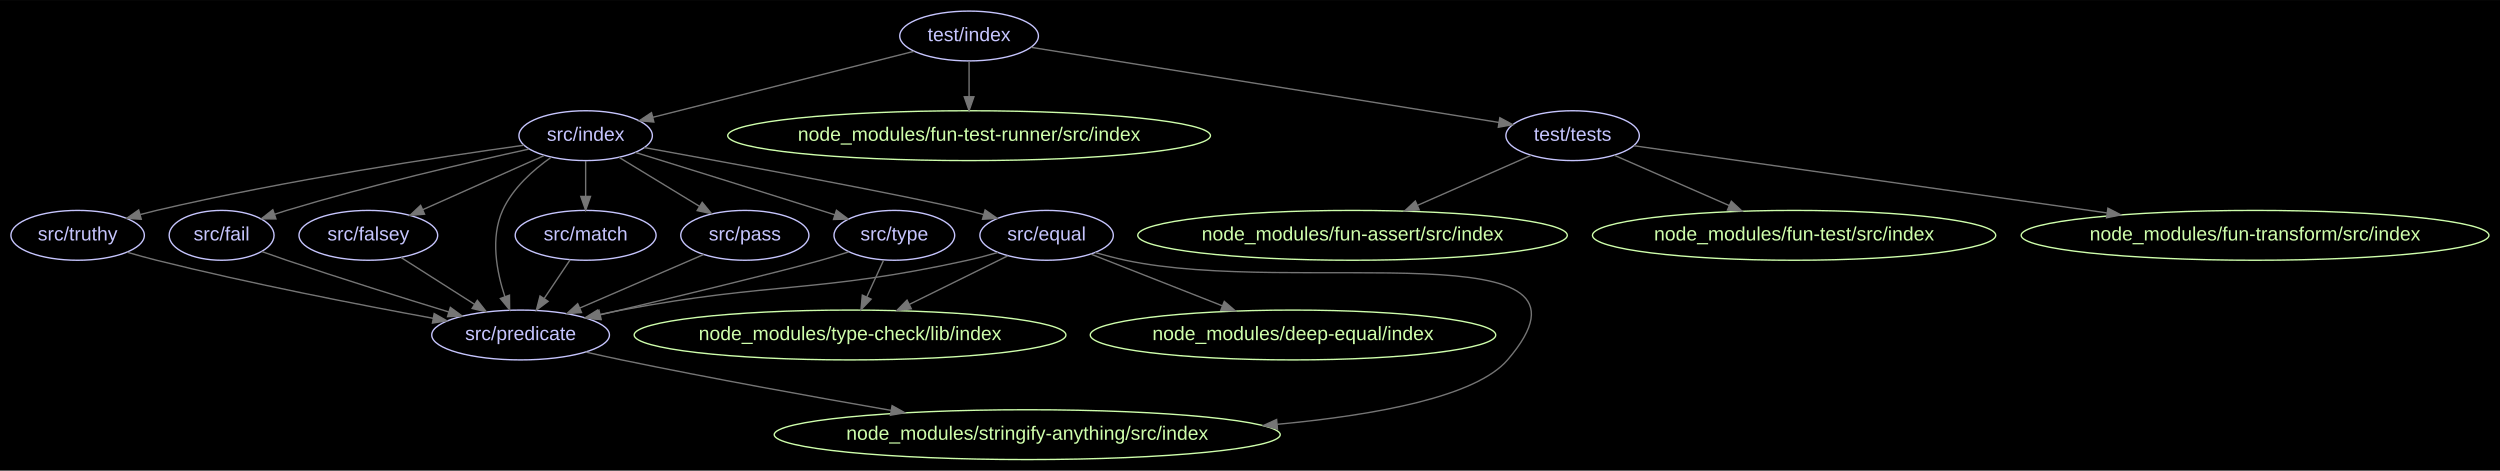
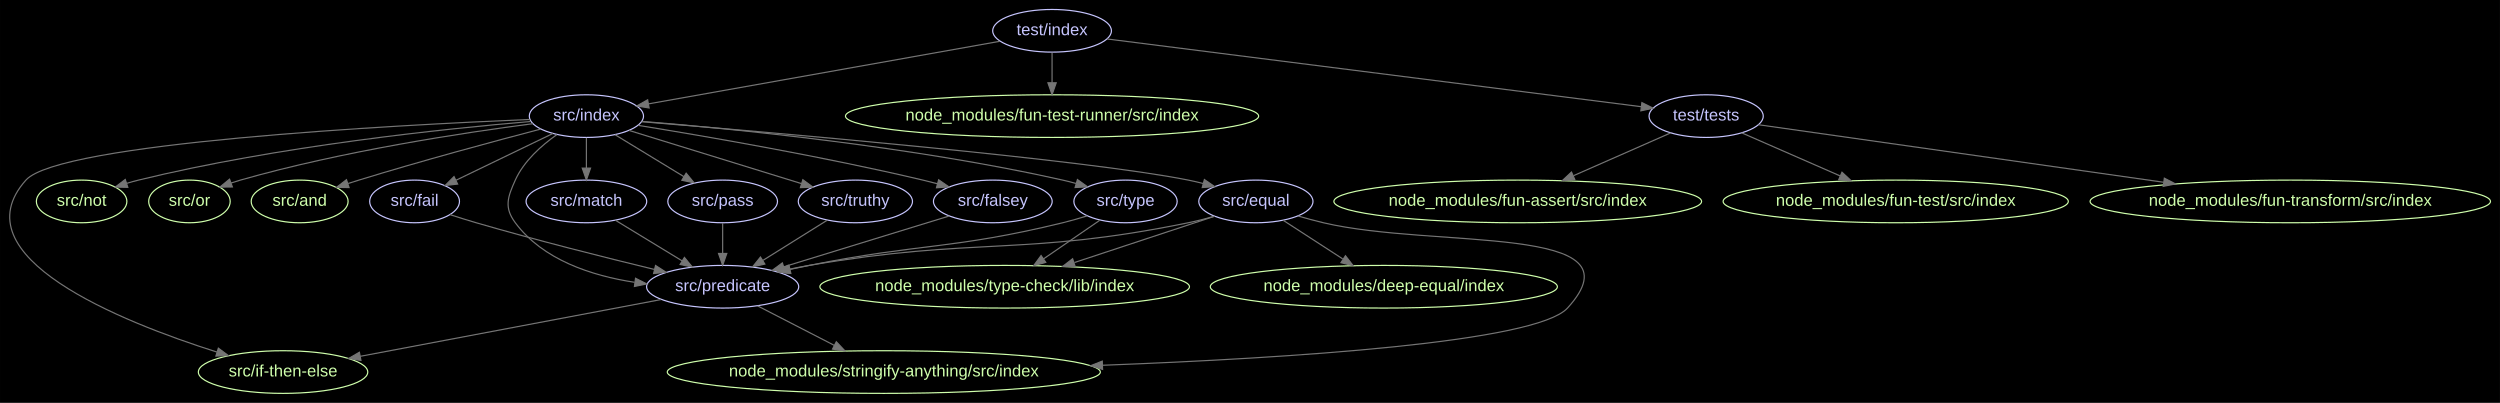
- <svg xmlns="http://www.w3.org/2000/svg" width="1806pt" height="340pt" viewBox="0.00 0.00 1806.06 339.98">
+ <svg xmlns="http://www.w3.org/2000/svg" width="2110pt" height="340pt" viewBox="0.00 0.00 2109.86 339.98">
  <g id="graph0" class="graph" transform="scale(1 1) rotate(0) translate(7.992 331.992)">
-     <polygon fill="#000000" stroke="none" points="-7.992,7.992 -7.992,-331.992 1798.07,-331.992 1798.07,7.992 -7.992,7.992" />
+     <polygon fill="#000000" stroke="none" points="-7.992,7.992 -7.992,-331.992 2101.86,-331.992 2101.86,7.992 -7.992,7.992" />
    <g id="node1" class="node">
-       <ellipse fill="none" stroke="#c6c5fe" cx="748.096" cy="-162" rx="48.192" ry="18" />
-       <text text-anchor="middle" x="748.096" y="-158.3" font-family="Arial" font-size="14.00" fill="#c6c5fe">src/equal</text>
+       <ellipse fill="none" stroke="#cfffac" cx="244.887" cy="-162" rx="40.893" ry="18" />
+       <text text-anchor="middle" x="244.887" y="-158.3" font-family="Arial" font-size="14.00" fill="#cfffac">src/and</text>
    </g>
    <g id="node2" class="node">
-       <ellipse fill="none" stroke="#cfffac" cx="926.096" cy="-90" rx="146.474" ry="18" />
-       <text text-anchor="middle" x="926.096" y="-86.3" font-family="Arial" font-size="14.00" fill="#cfffac">node_modules/deep-equal/index</text>
+       <ellipse fill="none" stroke="#c6c5fe" cx="1051.89" cy="-162" rx="48.192" ry="18" />
+       <text text-anchor="middle" x="1051.89" y="-158.3" font-family="Arial" font-size="14.00" fill="#c6c5fe">src/equal</text>
+     </g>
+     <g id="node3" class="node">
+       <ellipse fill="none" stroke="#cfffac" cx="1159.89" cy="-90" rx="146.474" ry="18" />
+       <text text-anchor="middle" x="1159.89" y="-86.3" font-family="Arial" font-size="14.00" fill="#cfffac">node_modules/deep-equal/index</text>
    </g>
    <g id="edge1" class="edge">
-       <path fill="none" stroke="#757575" d="M779.919,-148.485C806.267,-138.124 844.209,-123.203 874.834,-111.159" />
-       <polygon fill="#757575" stroke="#757575" points="876.471,-114.276 884.496,-107.359 873.909,-107.762 876.471,-114.276" />
-     </g>
-     <g id="node3" class="node">
-       <ellipse fill="none" stroke="#cfffac" cx="734.096" cy="-18" rx="182.768" ry="18" />
-       <text text-anchor="middle" x="734.096" y="-14.3" font-family="Arial" font-size="14.00" fill="#cfffac">node_modules/stringify-anything/src/index</text>
+       <path fill="none" stroke="#757575" d="M1074.79,-146.155C1089.42,-136.673 1108.67,-124.199 1125.15,-113.512" />
+       <polygon fill="#757575" stroke="#757575" points="1127.5,-116.165 1133.98,-107.789 1123.69,-110.291 1127.5,-116.165" />
+     </g>
+     <g id="node4" class="node">
+       <ellipse fill="none" stroke="#cfffac" cx="737.887" cy="-18" rx="182.768" ry="18" />
+       <text text-anchor="middle" x="737.887" y="-14.3" font-family="Arial" font-size="14.00" fill="#cfffac">node_modules/stringify-anything/src/index</text>
    </g>
    <g id="edge2" class="edge">
-       <path fill="none" stroke="#757575" d="M783.139,-149.59C790.347,-147.514 797.925,-145.527 805.096,-144 929.089,-117.601 1163.69,-168.171 1081.1,-72 1058.44,-45.618 987.012,-32.225 914.806,-25.483" />
-       <polygon fill="#757575" stroke="#757575" points="914.889,-21.977 904.618,-24.576 914.268,-28.949 914.889,-21.977" />
-     </g>
-     <g id="node4" class="node">
-       <ellipse fill="none" stroke="#cfffac" cx="606.096" cy="-90" rx="155.972" ry="18" />
-       <text text-anchor="middle" x="606.096" y="-86.3" font-family="Arial" font-size="14.00" fill="#cfffac">node_modules/type-check/lib/index</text>
+       <path fill="none" stroke="#757575" d="M1087.29,-149.744C1094.4,-147.68 1101.85,-145.658 1108.89,-144 1203.29,-121.754 1380.26,-143.648 1314.89,-72 1288.54,-43.118 1081.4,-29.769 922.775,-23.739" />
+       <polygon fill="#757575" stroke="#757575" points="922.522,-20.227 912.399,-23.352 922.262,-27.222 922.522,-20.227" />
+     </g>
+     <g id="node5" class="node">
+       <ellipse fill="none" stroke="#cfffac" cx="839.887" cy="-90" rx="155.972" ry="18" />
+       <text text-anchor="middle" x="839.887" y="-86.3" font-family="Arial" font-size="14.00" fill="#cfffac">node_modules/type-check/lib/index</text>
    </g>
    <g id="edge3" class="edge">
-       <path fill="none" stroke="#757575" d="M720.041,-147.17C699.795,-137.19 672.086,-123.531 649.063,-112.181" />
-       <polygon fill="#757575" stroke="#757575" points="650.362,-108.919 639.845,-107.637 647.267,-115.198 650.362,-108.919" />
-     </g>
-     <g id="node5" class="node">
-       <ellipse fill="none" stroke="#c6c5fe" cx="368.096" cy="-90" rx="64.189" ry="18" />
-       <text text-anchor="middle" x="368.096" y="-86.3" font-family="Arial" font-size="14.00" fill="#c6c5fe">src/predicate</text>
+       <path fill="none" stroke="#757575" d="M1016.88,-149.441C984.816,-138.854 936.714,-122.971 898.745,-110.434" />
+       <polygon fill="#757575" stroke="#757575" points="899.421,-106.972 888.828,-107.16 897.226,-113.619 899.421,-106.972" />
+     </g>
+     <g id="node6" class="node">
+       <ellipse fill="none" stroke="#c6c5fe" cx="601.887" cy="-90" rx="64.189" ry="18" />
+       <text text-anchor="middle" x="601.887" y="-86.3" font-family="Arial" font-size="14.00" fill="#c6c5fe">src/predicate</text>
    </g>
    <g id="edge4" class="edge">
-       <path fill="none" stroke="#757575" d="M713.036,-149.664C705.83,-147.583 698.257,-145.574 691.096,-144 581.457,-119.893 551.419,-128.749 441.096,-108 435.741,-106.993 430.184,-105.86 424.635,-104.67" />
-       <polygon fill="#757575" stroke="#757575" points="425.221,-101.215 414.702,-102.481 423.714,-108.051 425.221,-101.215" />
+       <path fill="none" stroke="#757575" d="M1016.86,-149.49C1009.66,-147.423 1002.07,-145.463 994.887,-144 854.647,-115.435 815.933,-132.272 674.887,-108 669.437,-107.062 663.784,-105.967 658.147,-104.793" />
+       <polygon fill="#757575" stroke="#757575" points="658.577,-101.305 648.062,-102.611 657.096,-108.147 658.577,-101.305" />
+     </g>
+     <g id="edge21" class="edge">
+       <path fill="none" stroke="#757575" d="M631.397,-73.811C650.316,-64.074 675.161,-51.286 696.094,-40.511" />
+       <polygon fill="#757575" stroke="#757575" points="697.808,-43.565 705.098,-35.877 694.605,-37.341 697.808,-43.565" />
+     </g>
+     <g id="node9" class="node">
+       <ellipse fill="none" stroke="#cfffac" cx="230.887" cy="-18" rx="71.487" ry="18" />
+       <text text-anchor="middle" x="230.887" y="-14.3" font-family="Arial" font-size="14.00" fill="#cfffac">src/if-then-else</text>
+     </g>
+     <g id="edge22" class="edge">
+       <path fill="none" stroke="#757575" d="M549.911,-79.193C483.438,-66.651 368.305,-44.928 296.042,-31.293" />
+       <polygon fill="#757575" stroke="#757575" points="296.615,-27.84 286.139,-29.425 295.317,-34.718 296.615,-27.84" />
+     </g>
+     <g id="node7" class="node">
+       <ellipse fill="none" stroke="#c6c5fe" cx="341.887" cy="-162" rx="37.894" ry="18" />
+       <text text-anchor="middle" x="341.887" y="-158.3" font-family="Arial" font-size="14.00" fill="#c6c5fe">src/fail</text>
+     </g>
+     <g id="edge5" class="edge">
+       <path fill="none" stroke="#757575" d="M371.754,-150.86C378.971,-148.514 386.682,-146.093 393.887,-144 444.41,-129.322 502.468,-114.714 544.385,-104.563" />
+       <polygon fill="#757575" stroke="#757575" points="545.242,-107.957 554.143,-102.21 543.601,-101.152 545.242,-107.957" />
+     </g>
+     <g id="node8" class="node">
+       <ellipse fill="none" stroke="#c6c5fe" cx="829.887" cy="-162" rx="50.091" ry="18" />
+       <text text-anchor="middle" x="829.887" y="-158.3" font-family="Arial" font-size="14.00" fill="#c6c5fe">src/falsey</text>
+     </g>
+     <g id="edge6" class="edge">
+       <path fill="none" stroke="#757575" d="M793.002,-149.675C755.118,-138.045 695.845,-119.847 653.355,-106.802" />
+       <polygon fill="#757575" stroke="#757575" points="654.336,-103.442 643.749,-103.852 652.282,-110.133 654.336,-103.442" />
+     </g>
+     <g id="node10" class="node">
+       <ellipse fill="none" stroke="#c6c5fe" cx="486.887" cy="-234" rx="48.192" ry="18" />
+       <text text-anchor="middle" x="486.887" y="-230.3" font-family="Arial" font-size="14.00" fill="#c6c5fe">src/index</text>
+     </g>
+     <g id="edge7" class="edge">
+       <path fill="none" stroke="#757575" d="M448.446,-223.096C409.548,-212.908 347.768,-196.273 294.887,-180 291.916,-179.086 288.855,-178.115 285.779,-177.12" />
+       <polygon fill="#757575" stroke="#757575" points="286.595,-173.703 276.002,-173.892 284.401,-180.351 286.595,-173.703" />
+     </g>
+     <g id="edge8" class="edge">
+       <path fill="none" stroke="#757575" d="M533.437,-229.259C641.543,-220.39 907.058,-197.521 994.887,-180 998.989,-179.182 1003.22,-178.197 1007.43,-177.119" />
+       <polygon fill="#757575" stroke="#757575" points="1008.45,-180.471 1017.18,-174.468 1006.61,-173.716 1008.45,-180.471" />
+     </g>
+     <g id="edge16" class="edge">
+       <path fill="none" stroke="#757575" d="M462.063,-218.447C448.966,-209.26 434.143,-196.091 426.887,-180 420.31,-165.414 417.353,-156.849 426.887,-144 450.056,-112.775 491.115,-99.296 527.642,-93.731" />
+       <polygon fill="#757575" stroke="#757575" points="528.361,-97.166 537.805,-92.363 527.428,-90.228 528.361,-97.166" />
+     </g>
+     <g id="edge9" class="edge">
+       <path fill="none" stroke="#757575" d="M458.585,-219.337C435.2,-208.047 401.892,-191.968 376.843,-179.875" />
+       <polygon fill="#757575" stroke="#757575" points="378.212,-176.65 367.685,-175.454 375.169,-182.954 378.212,-176.65" />
+     </g>
+     <g id="edge10" class="edge">
+       <path fill="none" stroke="#757575" d="M530.462,-226.204C586.438,-217.169 686.451,-199.994 770.887,-180 774.913,-179.047 779.075,-177.992 783.238,-176.888" />
+       <polygon fill="#757575" stroke="#757575" points="784.17,-180.261 792.892,-174.248 782.323,-173.509 784.17,-180.261" />
+     </g>
+     <g id="edge11" class="edge">
+       <path fill="none" stroke="#757575" d="M439.325,-231.199C324.964,-226.381 41.944,-211.376 13.887,-180 -43.579,-115.735 93.297,-60.767 175.099,-34.867" />
+       <polygon fill="#757575" stroke="#757575" points="176.277,-38.166 184.786,-31.854 174.197,-31.482 176.277,-38.166" />
+     </g>
+     <g id="node11" class="node">
+       <ellipse fill="none" stroke="#c6c5fe" cx="486.887" cy="-162" rx="50.892" ry="18" />
+       <text text-anchor="middle" x="486.887" y="-158.3" font-family="Arial" font-size="14.00" fill="#c6c5fe">src/match</text>
+     </g>
+     <g id="edge12" class="edge">
+       <path fill="none" stroke="#757575" d="M486.887,-215.697C486.887,-207.983 486.887,-198.712 486.887,-190.112" />
+       <polygon fill="#757575" stroke="#757575" points="490.387,-190.104 486.887,-180.104 483.387,-190.104 490.387,-190.104" />
+     </g>
+     <g id="node12" class="node">
+       <ellipse fill="none" stroke="#cfffac" cx="60.887" cy="-162" rx="38.194" ry="18" />
+       <text text-anchor="middle" x="60.887" y="-158.3" font-family="Arial" font-size="14.00" fill="#cfffac">src/not</text>
+     </g>
+     <g id="edge13" class="edge">
+       <path fill="none" stroke="#757575" d="M440.057,-229.481C368.059,-223.391 226.202,-208.689 108.887,-180 105.667,-179.212 102.36,-178.291 99.061,-177.291" />
+       <polygon fill="#757575" stroke="#757575" points="99.875,-173.876 89.283,-174.116 97.712,-180.533 99.875,-173.876" />
+     </g>
+     <g id="node13" class="node">
+       <ellipse fill="none" stroke="#cfffac" cx="151.887" cy="-162" rx="34.394" ry="18" />
+       <text text-anchor="middle" x="151.887" y="-158.3" font-family="Arial" font-size="14.00" fill="#cfffac">src/or</text>
+     </g>
+     <g id="edge14" class="edge">
+       <path fill="none" stroke="#757575" d="M441.737,-227.613C383.816,-220.067 280.599,-204.463 194.887,-180 192.299,-179.261 189.651,-178.424 187.003,-177.528" />
+       <polygon fill="#757575" stroke="#757575" points="188.118,-174.209 177.524,-174.088 185.73,-180.789 188.118,-174.209" />
+     </g>
+     <g id="node14" class="node">
+       <ellipse fill="none" stroke="#c6c5fe" cx="601.887" cy="-162" rx="46.292" ry="18" />
+       <text text-anchor="middle" x="601.887" y="-158.3" font-family="Arial" font-size="14.00" fill="#c6c5fe">src/pass</text>
+     </g>
+     <g id="edge15" class="edge">
+       <path fill="none" stroke="#757575" d="M510.995,-218.326C527.862,-208.059 550.595,-194.221 569.107,-182.953" />
+       <polygon fill="#757575" stroke="#757575" points="571.089,-185.844 577.811,-177.655 567.449,-179.865 571.089,-185.844" />
+     </g>
+     <g id="node15" class="node">
+       <ellipse fill="none" stroke="#c6c5fe" cx="713.887" cy="-162" rx="48.192" ry="18" />
+       <text text-anchor="middle" x="713.887" y="-158.3" font-family="Arial" font-size="14.00" fill="#c6c5fe">src/truthy</text>
    </g>
    <g id="edge17" class="edge">
-       <path fill="none" stroke="#757575" d="M415.143,-77.681C423.759,-75.711 432.685,-73.739 441.096,-72 505.685,-58.646 578.673,-45.438 635.644,-35.548" />
-       <polygon fill="#757575" stroke="#757575" points="636.471,-38.957 645.728,-33.803 635.277,-32.059 636.471,-38.957" />
-     </g>
-     <g id="node6" class="node">
-       <ellipse fill="none" stroke="#c6c5fe" cx="152.096" cy="-162" rx="37.894" ry="18" />
-       <text text-anchor="middle" x="152.096" y="-158.3" font-family="Arial" font-size="14.00" fill="#c6c5fe">src/fail</text>
-     </g>
-     <g id="edge5" class="edge">
-       <path fill="none" stroke="#757575" d="M181.11,-150.284C187.044,-148.155 193.258,-145.97 199.096,-144 238.209,-130.8 282.775,-116.869 316.319,-106.604" />
-       <polygon fill="#757575" stroke="#757575" points="317.371,-109.942 325.914,-103.676 315.328,-103.247 317.371,-109.942" />
-     </g>
-     <g id="node7" class="node">
-       <ellipse fill="none" stroke="#c6c5fe" cx="258.096" cy="-162" rx="50.091" ry="18" />
-       <text text-anchor="middle" x="258.096" y="-158.3" font-family="Arial" font-size="14.00" fill="#c6c5fe">src/falsey</text>
-     </g>
-     <g id="edge6" class="edge">
-       <path fill="none" stroke="#757575" d="M281.693,-145.983C297.176,-136.131 317.65,-123.102 334.782,-112.199" />
-       <polygon fill="#757575" stroke="#757575" points="336.835,-115.042 343.392,-106.72 333.077,-109.136 336.835,-115.042" />
-     </g>
-     <g id="node8" class="node">
-       <ellipse fill="none" stroke="#c6c5fe" cx="415.096" cy="-234" rx="48.192" ry="18" />
-       <text text-anchor="middle" x="415.096" y="-230.3" font-family="Arial" font-size="14.00" fill="#c6c5fe">src/index</text>
-     </g>
-     <g id="edge7" class="edge">
-       <path fill="none" stroke="#757575" d="M457.427,-225.408C523.314,-213.5 647.373,-190.69 691.096,-180 694.881,-179.075 698.789,-178.053 702.701,-176.983" />
-       <polygon fill="#757575" stroke="#757575" points="703.694,-180.339 712.366,-174.252 701.791,-173.603 703.694,-180.339" />
-     </g>
-     <g id="edge12" class="edge">
-       <path fill="none" stroke="#757575" d="M390.272,-218.447C377.175,-209.26 362.352,-196.091 355.096,-180 346.213,-160.302 350.731,-135.896 356.759,-117.626" />
-       <polygon fill="#757575" stroke="#757575" points="360.067,-118.771 360.187,-108.176 353.486,-116.383 360.067,-118.771" />
-     </g>
-     <g id="edge8" class="edge">
-       <path fill="none" stroke="#757575" d="M374.139,-224.315C330.433,-214.731 259.336,-198.229 199.096,-180 196.199,-179.124 193.22,-178.17 190.234,-177.178" />
-       <polygon fill="#757575" stroke="#757575" points="191.361,-173.864 180.766,-173.918 189.082,-180.483 191.361,-173.864" />
-     </g>
-     <g id="edge9" class="edge">
-       <path fill="none" stroke="#757575" d="M385.196,-219.669C360.285,-208.562 324.611,-192.656 297.394,-180.522" />
-       <polygon fill="#757575" stroke="#757575" points="298.71,-177.276 288.151,-176.401 295.859,-183.67 298.71,-177.276" />
-     </g>
-     <g id="node9" class="node">
-       <ellipse fill="none" stroke="#c6c5fe" cx="415.096" cy="-162" rx="50.892" ry="18" />
-       <text text-anchor="middle" x="415.096" y="-158.3" font-family="Arial" font-size="14.00" fill="#c6c5fe">src/match</text>
-     </g>
-     <g id="edge10" class="edge">
-       <path fill="none" stroke="#757575" d="M415.096,-215.697C415.096,-207.983 415.096,-198.712 415.096,-190.112" />
-       <polygon fill="#757575" stroke="#757575" points="418.596,-190.104 415.096,-180.104 411.596,-190.104 418.596,-190.104" />
-     </g>
-     <g id="node10" class="node">
-       <ellipse fill="none" stroke="#c6c5fe" cx="530.096" cy="-162" rx="46.292" ry="18" />
-       <text text-anchor="middle" x="530.096" y="-158.3" font-family="Arial" font-size="14.00" fill="#c6c5fe">src/pass</text>
-     </g>
-     <g id="edge11" class="edge">
-       <path fill="none" stroke="#757575" d="M439.204,-218.326C456.071,-208.059 478.804,-194.221 497.316,-182.953" />
-       <polygon fill="#757575" stroke="#757575" points="499.298,-185.844 506.02,-177.655 495.658,-179.865 499.298,-185.844" />
-     </g>
-     <g id="node11" class="node">
-       <ellipse fill="none" stroke="#c6c5fe" cx="48.096" cy="-162" rx="48.192" ry="18" />
-       <text text-anchor="middle" x="48.096" y="-158.3" font-family="Arial" font-size="14.00" fill="#c6c5fe">src/truthy</text>
-     </g>
-     <g id="edge13" class="edge">
-       <path fill="none" stroke="#757575" d="M370.611,-227.115C310.104,-218.719 198.671,-201.869 105.096,-180 101.246,-179.1 97.274,-178.09 93.3,-177.021" />
-       <polygon fill="#757575" stroke="#757575" points="94.067,-173.601 83.494,-174.277 92.18,-180.342 94.067,-173.601" />
-     </g>
-     <g id="node12" class="node">
-       <ellipse fill="none" stroke="#c6c5fe" cx="638.096" cy="-162" rx="43.592" ry="18" />
-       <text text-anchor="middle" x="638.096" y="-158.3" font-family="Arial" font-size="14.00" fill="#c6c5fe">src/type</text>
-     </g>
-     <g id="edge14" class="edge">
-       <path fill="none" stroke="#757575" d="M450.941,-221.918C485.364,-211.254 538.818,-194.635 585.096,-180 588.374,-178.963 591.764,-177.886 595.173,-176.801" />
-       <polygon fill="#757575" stroke="#757575" points="596.286,-180.119 604.747,-173.742 594.157,-173.451 596.286,-180.119" />
-     </g>
-     <g id="edge15" class="edge">
-       <path fill="none" stroke="#757575" d="M403.957,-144.411C398.362,-136.077 391.46,-125.797 385.209,-116.488" />
-       <polygon fill="#757575" stroke="#757575" points="387.961,-114.307 379.481,-107.956 382.149,-118.209 387.961,-114.307" />
-     </g>
-     <g id="edge16" class="edge">
-       <path fill="none" stroke="#757575" d="M500.382,-148.161C475.27,-137.31 438.985,-121.631 410.766,-109.438" />
-       <polygon fill="#757575" stroke="#757575" points="412.101,-106.202 401.533,-105.448 409.325,-112.628 412.101,-106.202" />
+       <path fill="none" stroke="#757575" d="M522.856,-221.908C562.29,-209.748 625.64,-190.213 668.472,-177.005" />
+       <polygon fill="#757575" stroke="#757575" points="669.562,-180.331 678.087,-174.04 667.499,-173.642 669.562,-180.331" />
+     </g>
+     <g id="node16" class="node">
+       <ellipse fill="none" stroke="#c6c5fe" cx="941.887" cy="-162" rx="43.592" ry="18" />
+       <text text-anchor="middle" x="941.887" y="-158.3" font-family="Arial" font-size="14.00" fill="#c6c5fe">src/type</text>
    </g>
    <g id="edge18" class="edge">
-       <path fill="none" stroke="#757575" d="M83.838,-149.799C90.854,-147.753 98.182,-145.724 105.096,-144 172.816,-127.115 251.364,-111.838 304.864,-102.072" />
-       <polygon fill="#757575" stroke="#757575" points="305.672,-105.483 314.886,-100.254 304.422,-98.595 305.672,-105.483" />
+       <path fill="none" stroke="#757575" d="M533.789,-229.561C609.293,-223.414 762.159,-208.437 888.887,-180 892.544,-179.179 896.309,-178.217 900.065,-177.176" />
+       <polygon fill="#757575" stroke="#757575" points="901.308,-180.458 909.91,-174.274 899.328,-173.744 901.308,-180.458" />
    </g>
    <g id="edge19" class="edge">
-       <path fill="none" stroke="#757575" d="M630.349,-144.055C626.709,-136.091 622.284,-126.411 618.214,-117.51" />
-       <polygon fill="#757575" stroke="#757575" points="621.334,-115.915 613.993,-108.275 614.968,-118.825 621.334,-115.915" />
+       <path fill="none" stroke="#757575" d="M511.276,-146.155C527.707,-136.153 549.611,-122.82 567.767,-111.769" />
+       <polygon fill="#757575" stroke="#757575" points="569.616,-114.741 576.338,-106.552 565.976,-108.761 569.616,-114.741" />
    </g>
    <g id="edge20" class="edge">
-       <path fill="none" stroke="#757575" d="M605.127,-150.027C598.518,-147.94 591.606,-145.837 585.096,-144 555.493,-135.649 479.259,-117.297 425.549,-104.546" />
-       <polygon fill="#757575" stroke="#757575" points="426.336,-101.135 415.798,-102.233 424.721,-107.946 426.336,-101.135" />
-     </g>
-     <g id="node13" class="node">
-       <ellipse fill="none" stroke="#c6c5fe" cx="692.096" cy="-306" rx="50.091" ry="18" />
-       <text text-anchor="middle" x="692.096" y="-302.3" font-family="Arial" font-size="14.00" fill="#c6c5fe">test/index</text>
-     </g>
-     <g id="edge22" class="edge">
-       <path fill="none" stroke="#757575" d="M652.408,-294.971C602.658,-282.398 517.414,-260.857 463.775,-247.302" />
-       <polygon fill="#757575" stroke="#757575" points="464.369,-243.842 453.816,-244.785 462.654,-250.628 464.369,-243.842" />
-     </g>
-     <g id="node14" class="node">
-       <ellipse fill="none" stroke="#cfffac" cx="692.096" cy="-234" rx="174.369" ry="18" />
-       <text text-anchor="middle" x="692.096" y="-230.3" font-family="Arial" font-size="14.00" fill="#cfffac">node_modules/fun-test-runner/src/index</text>
-     </g>
-     <g id="edge21" class="edge">
-       <path fill="none" stroke="#757575" d="M692.096,-287.697C692.096,-279.983 692.096,-270.712 692.096,-262.112" />
-       <polygon fill="#757575" stroke="#757575" points="695.596,-262.104 692.096,-252.104 688.596,-262.104 695.596,-262.104" />
-     </g>
-     <g id="node15" class="node">
-       <ellipse fill="none" stroke="#c6c5fe" cx="1128.1" cy="-234" rx="48.192" ry="18" />
-       <text text-anchor="middle" x="1128.1" y="-230.3" font-family="Arial" font-size="14.00" fill="#c6c5fe">test/tests</text>
+       <path fill="none" stroke="#757575" d="M601.887,-143.697C601.887,-135.983 601.887,-126.712 601.887,-118.112" />
+       <polygon fill="#757575" stroke="#757575" points="605.387,-118.104 601.887,-108.104 598.387,-118.104 605.387,-118.104" />
    </g>
    <g id="edge23" class="edge">
-       <path fill="none" stroke="#757575" d="M736.706,-297.838C817.604,-284.85 988.149,-257.468 1074.94,-243.535" />
-       <polygon fill="#757575" stroke="#757575" points="1075.52,-246.985 1084.84,-241.944 1074.41,-240.074 1075.52,-246.985" />
-     </g>
-     <g id="node16" class="node">
-       <ellipse fill="none" stroke="#cfffac" cx="969.096" cy="-162" rx="155.173" ry="18" />
-       <text text-anchor="middle" x="969.096" y="-158.3" font-family="Arial" font-size="14.00" fill="#cfffac">node_modules/fun-assert/src/index</text>
+       <path fill="none" stroke="#757575" d="M690.135,-146.155C674.387,-136.312 653.478,-123.244 635.965,-112.299" />
+       <polygon fill="#757575" stroke="#757575" points="637.497,-109.129 627.162,-106.797 633.787,-115.065 637.497,-109.129" />
    </g>
    <g id="edge24" class="edge">
-       <path fill="none" stroke="#757575" d="M1098.19,-219.834C1075.11,-209.675 1042.76,-195.431 1016.22,-183.744" />
-       <polygon fill="#757575" stroke="#757575" points="1017.29,-180.393 1006.73,-179.567 1014.47,-186.8 1017.29,-180.393" />
+       <path fill="none" stroke="#757575" d="M920.256,-146.155C906.44,-136.673 888.263,-124.199 872.69,-113.512" />
+       <polygon fill="#757575" stroke="#757575" points="874.577,-110.562 864.351,-107.789 870.616,-116.333 874.577,-110.562" />
+     </g>
+     <g id="edge25" class="edge">
+       <path fill="none" stroke="#757575" d="M909.583,-149.825C902.798,-147.708 895.648,-145.644 888.887,-144 795.17,-121.212 769.455,-126.947 674.887,-108 669.624,-106.946 664.162,-105.789 658.701,-104.592" />
+       <polygon fill="#757575" stroke="#757575" points="659.439,-101.171 648.917,-102.405 657.912,-108.002 659.439,-101.171" />
    </g>
    <g id="node17" class="node">
-       <ellipse fill="none" stroke="#cfffac" cx="1288.1" cy="-162" rx="145.674" ry="18" />
-       <text text-anchor="middle" x="1288.1" y="-158.3" font-family="Arial" font-size="14.00" fill="#cfffac">node_modules/fun-test/src/index</text>
-     </g>
-     <g id="edge25" class="edge">
-       <path fill="none" stroke="#757575" d="M1158.19,-219.834C1181.59,-209.595 1214.48,-195.206 1241.31,-183.469" />
-       <polygon fill="#757575" stroke="#757575" points="1242.76,-186.654 1250.52,-179.439 1239.96,-180.241 1242.76,-186.654" />
+       <ellipse fill="none" stroke="#c6c5fe" cx="879.887" cy="-306" rx="50.091" ry="18" />
+       <text text-anchor="middle" x="879.887" y="-302.3" font-family="Arial" font-size="14.00" fill="#c6c5fe">test/index</text>
+     </g>
+     <g id="edge27" class="edge">
+       <path fill="none" stroke="#757575" d="M835.949,-297.174C763.107,-284.199 617.635,-258.288 539.46,-244.364" />
+       <polygon fill="#757575" stroke="#757575" points="539.809,-240.871 529.351,-242.563 538.582,-247.763 539.809,-240.871" />
    </g>
    <g id="node18" class="node">
-       <ellipse fill="none" stroke="#cfffac" cx="1621.1" cy="-162" rx="168.97" ry="18" />
-       <text text-anchor="middle" x="1621.1" y="-158.3" font-family="Arial" font-size="14.00" fill="#cfffac">node_modules/fun-transform/src/index</text>
+       <ellipse fill="none" stroke="#cfffac" cx="879.887" cy="-234" rx="174.369" ry="18" />
+       <text text-anchor="middle" x="879.887" y="-230.3" font-family="Arial" font-size="14.00" fill="#cfffac">node_modules/fun-test-runner/src/index</text>
    </g>
    <g id="edge26" class="edge">
-       <path fill="none" stroke="#757575" d="M1172.28,-226.726C1248.64,-215.885 1407.34,-193.351 1514.06,-178.198" />
-       <polygon fill="#757575" stroke="#757575" points="1514.81,-181.626 1524.22,-176.755 1513.83,-174.696 1514.81,-181.626" />
+       <path fill="none" stroke="#757575" d="M879.887,-287.697C879.887,-279.983 879.887,-270.712 879.887,-262.112" />
+       <polygon fill="#757575" stroke="#757575" points="883.387,-262.104 879.887,-252.104 876.387,-262.104 883.387,-262.104" />
+     </g>
+     <g id="node19" class="node">
+       <ellipse fill="none" stroke="#c6c5fe" cx="1431.89" cy="-234" rx="48.192" ry="18" />
+       <text text-anchor="middle" x="1431.89" y="-230.3" font-family="Arial" font-size="14.00" fill="#c6c5fe">test/tests</text>
+     </g>
+     <g id="edge28" class="edge">
+       <path fill="none" stroke="#757575" d="M926.475,-299.092C1027.95,-286.224 1268.53,-255.715 1377.08,-241.95" />
+       <polygon fill="#757575" stroke="#757575" points="1377.68,-245.402 1387.16,-240.672 1376.8,-238.457 1377.68,-245.402" />
+     </g>
+     <g id="node20" class="node">
+       <ellipse fill="none" stroke="#cfffac" cx="1272.89" cy="-162" rx="155.173" ry="18" />
+       <text text-anchor="middle" x="1272.89" y="-158.3" font-family="Arial" font-size="14.00" fill="#cfffac">node_modules/fun-assert/src/index</text>
+     </g>
+     <g id="edge29" class="edge">
+       <path fill="none" stroke="#757575" d="M1401.98,-219.834C1378.91,-209.675 1346.55,-195.431 1320.01,-183.744" />
+       <polygon fill="#757575" stroke="#757575" points="1321.08,-180.393 1310.52,-179.567 1318.26,-186.8 1321.08,-180.393" />
+     </g>
+     <g id="node21" class="node">
+       <ellipse fill="none" stroke="#cfffac" cx="1591.89" cy="-162" rx="145.674" ry="18" />
+       <text text-anchor="middle" x="1591.89" y="-158.3" font-family="Arial" font-size="14.00" fill="#cfffac">node_modules/fun-test/src/index</text>
+     </g>
+     <g id="edge30" class="edge">
+       <path fill="none" stroke="#757575" d="M1461.98,-219.834C1485.38,-209.595 1518.27,-195.206 1545.1,-183.469" />
+       <polygon fill="#757575" stroke="#757575" points="1546.55,-186.654 1554.31,-179.439 1543.75,-180.241 1546.55,-186.654" />
+     </g>
+     <g id="node22" class="node">
+       <ellipse fill="none" stroke="#cfffac" cx="1924.89" cy="-162" rx="168.97" ry="18" />
+       <text text-anchor="middle" x="1924.89" y="-158.3" font-family="Arial" font-size="14.00" fill="#cfffac">node_modules/fun-transform/src/index</text>
+     </g>
+     <g id="edge31" class="edge">
+       <path fill="none" stroke="#757575" d="M1476.07,-226.726C1552.43,-215.885 1711.13,-193.351 1817.85,-178.198" />
+       <polygon fill="#757575" stroke="#757575" points="1818.6,-181.626 1828.01,-176.755 1817.62,-174.696 1818.6,-181.626" />
    </g>
  </g>
</svg>
